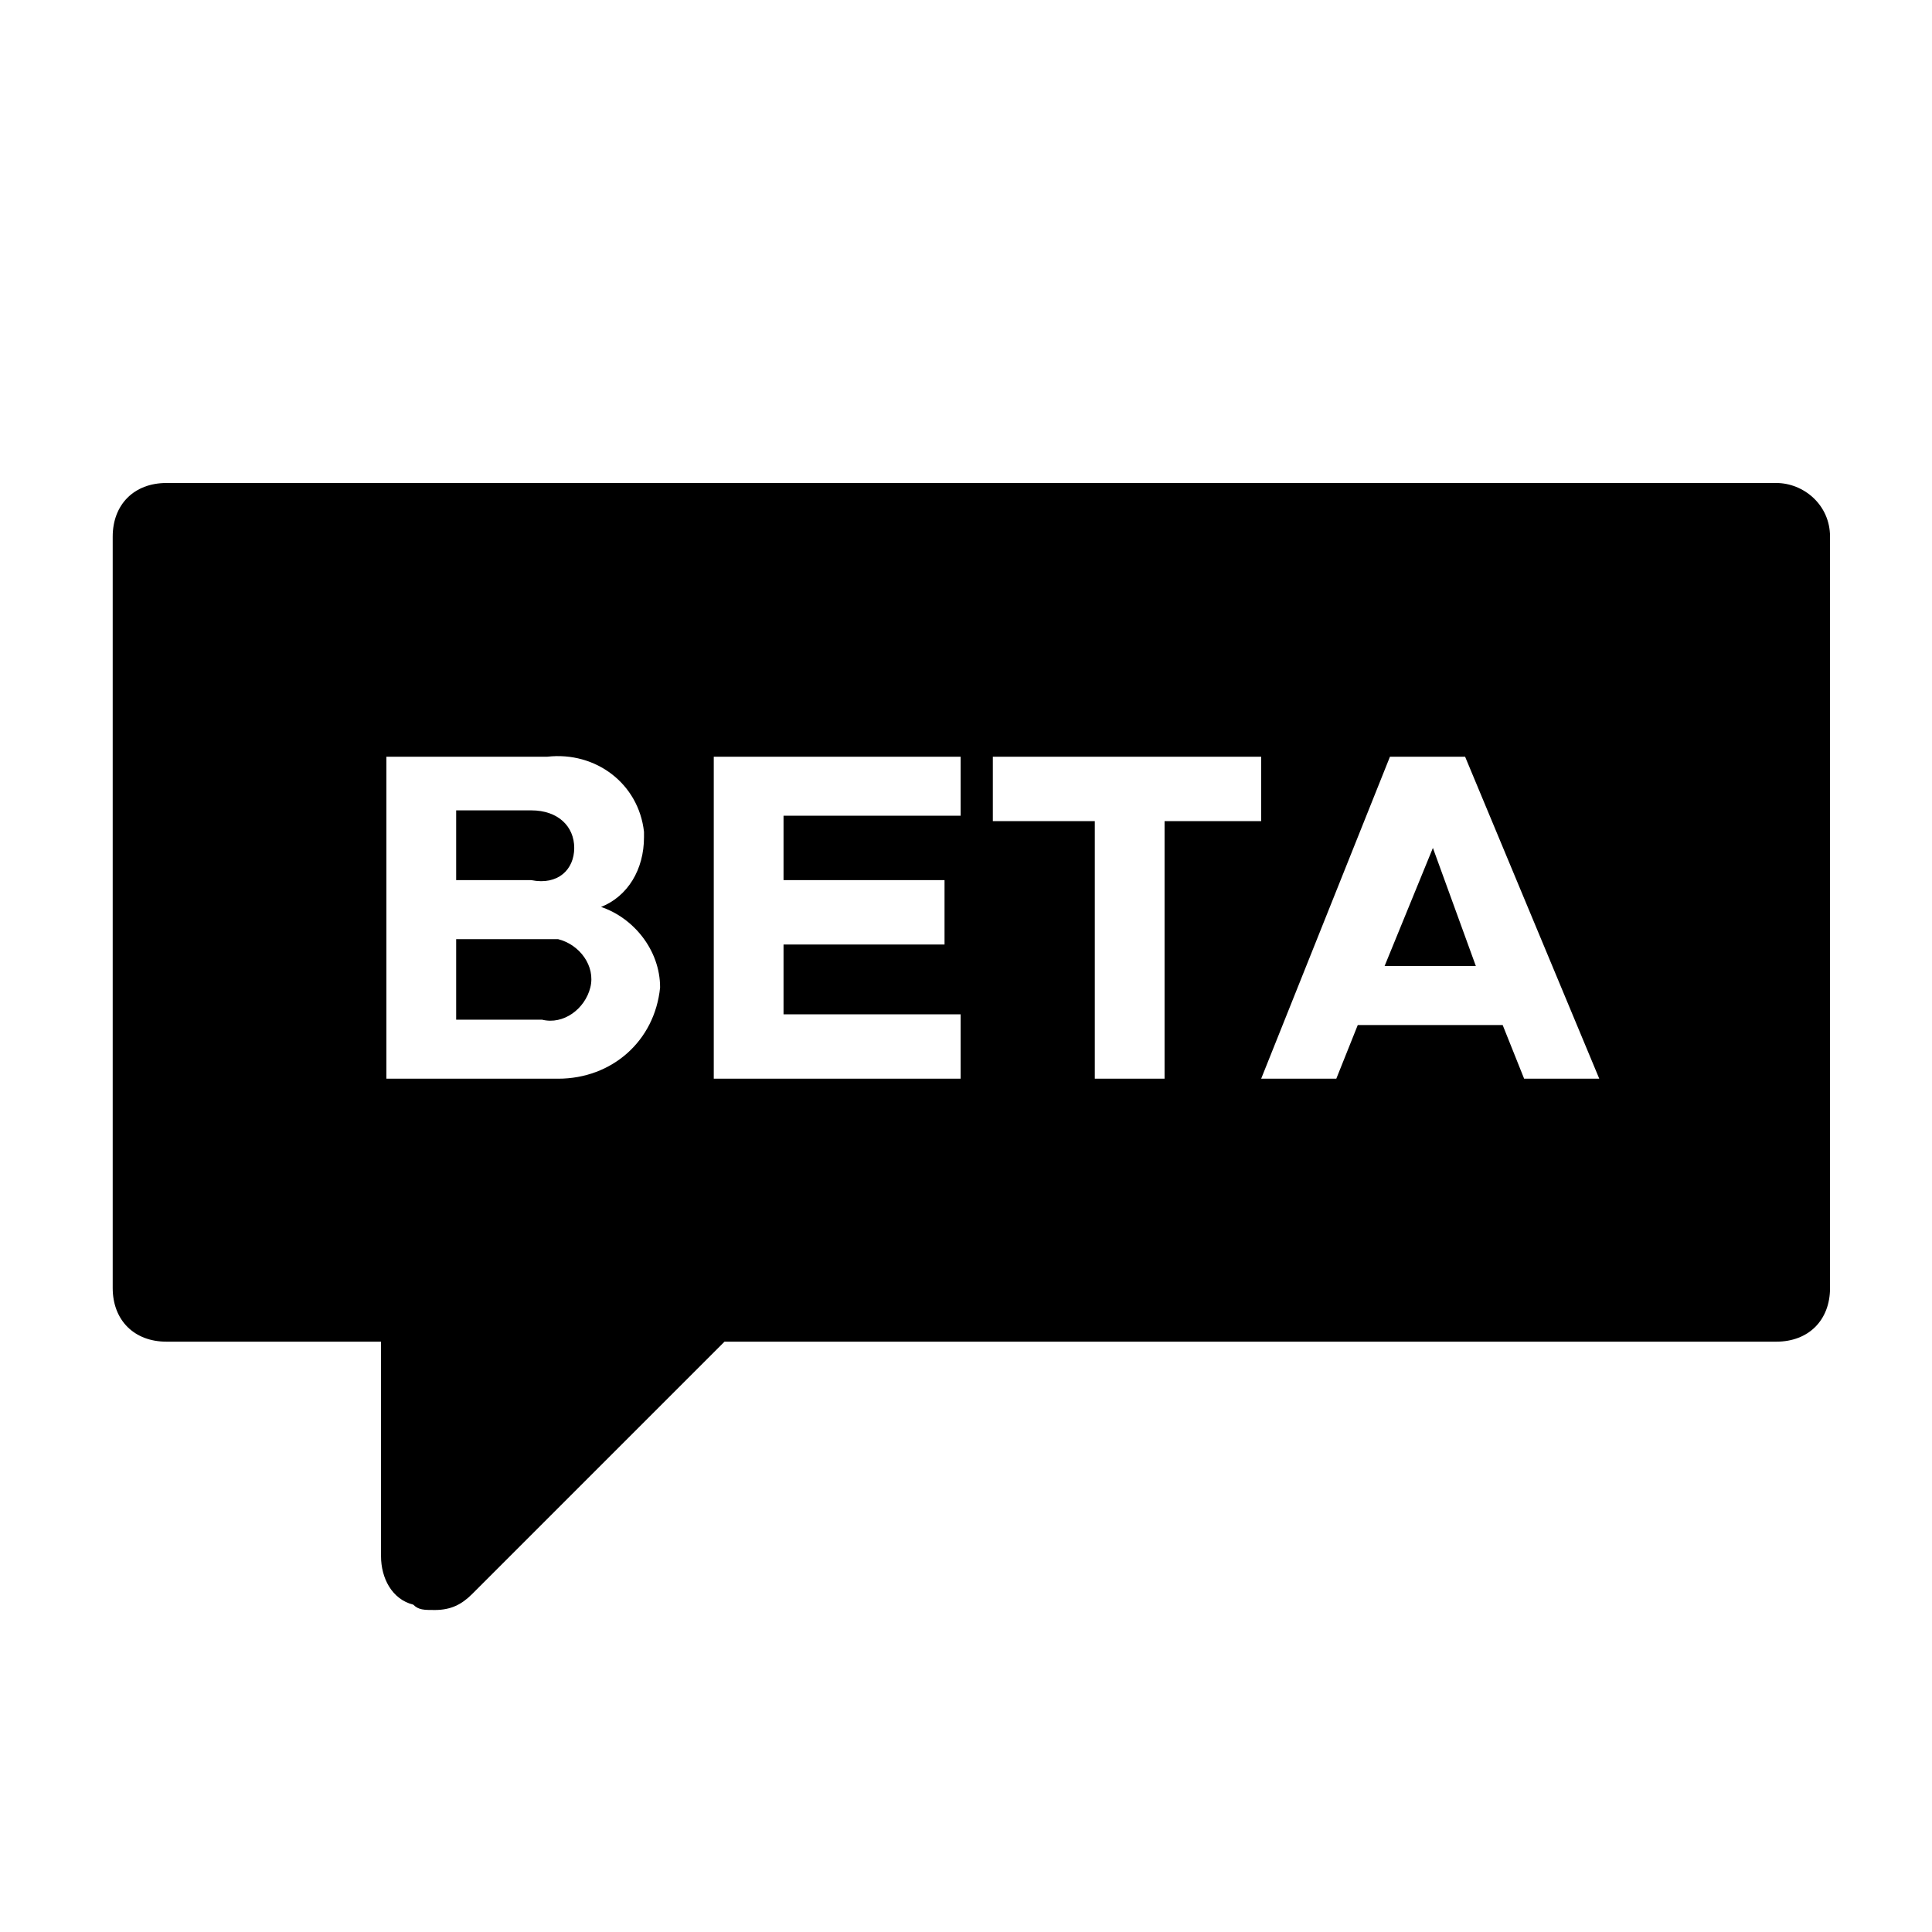
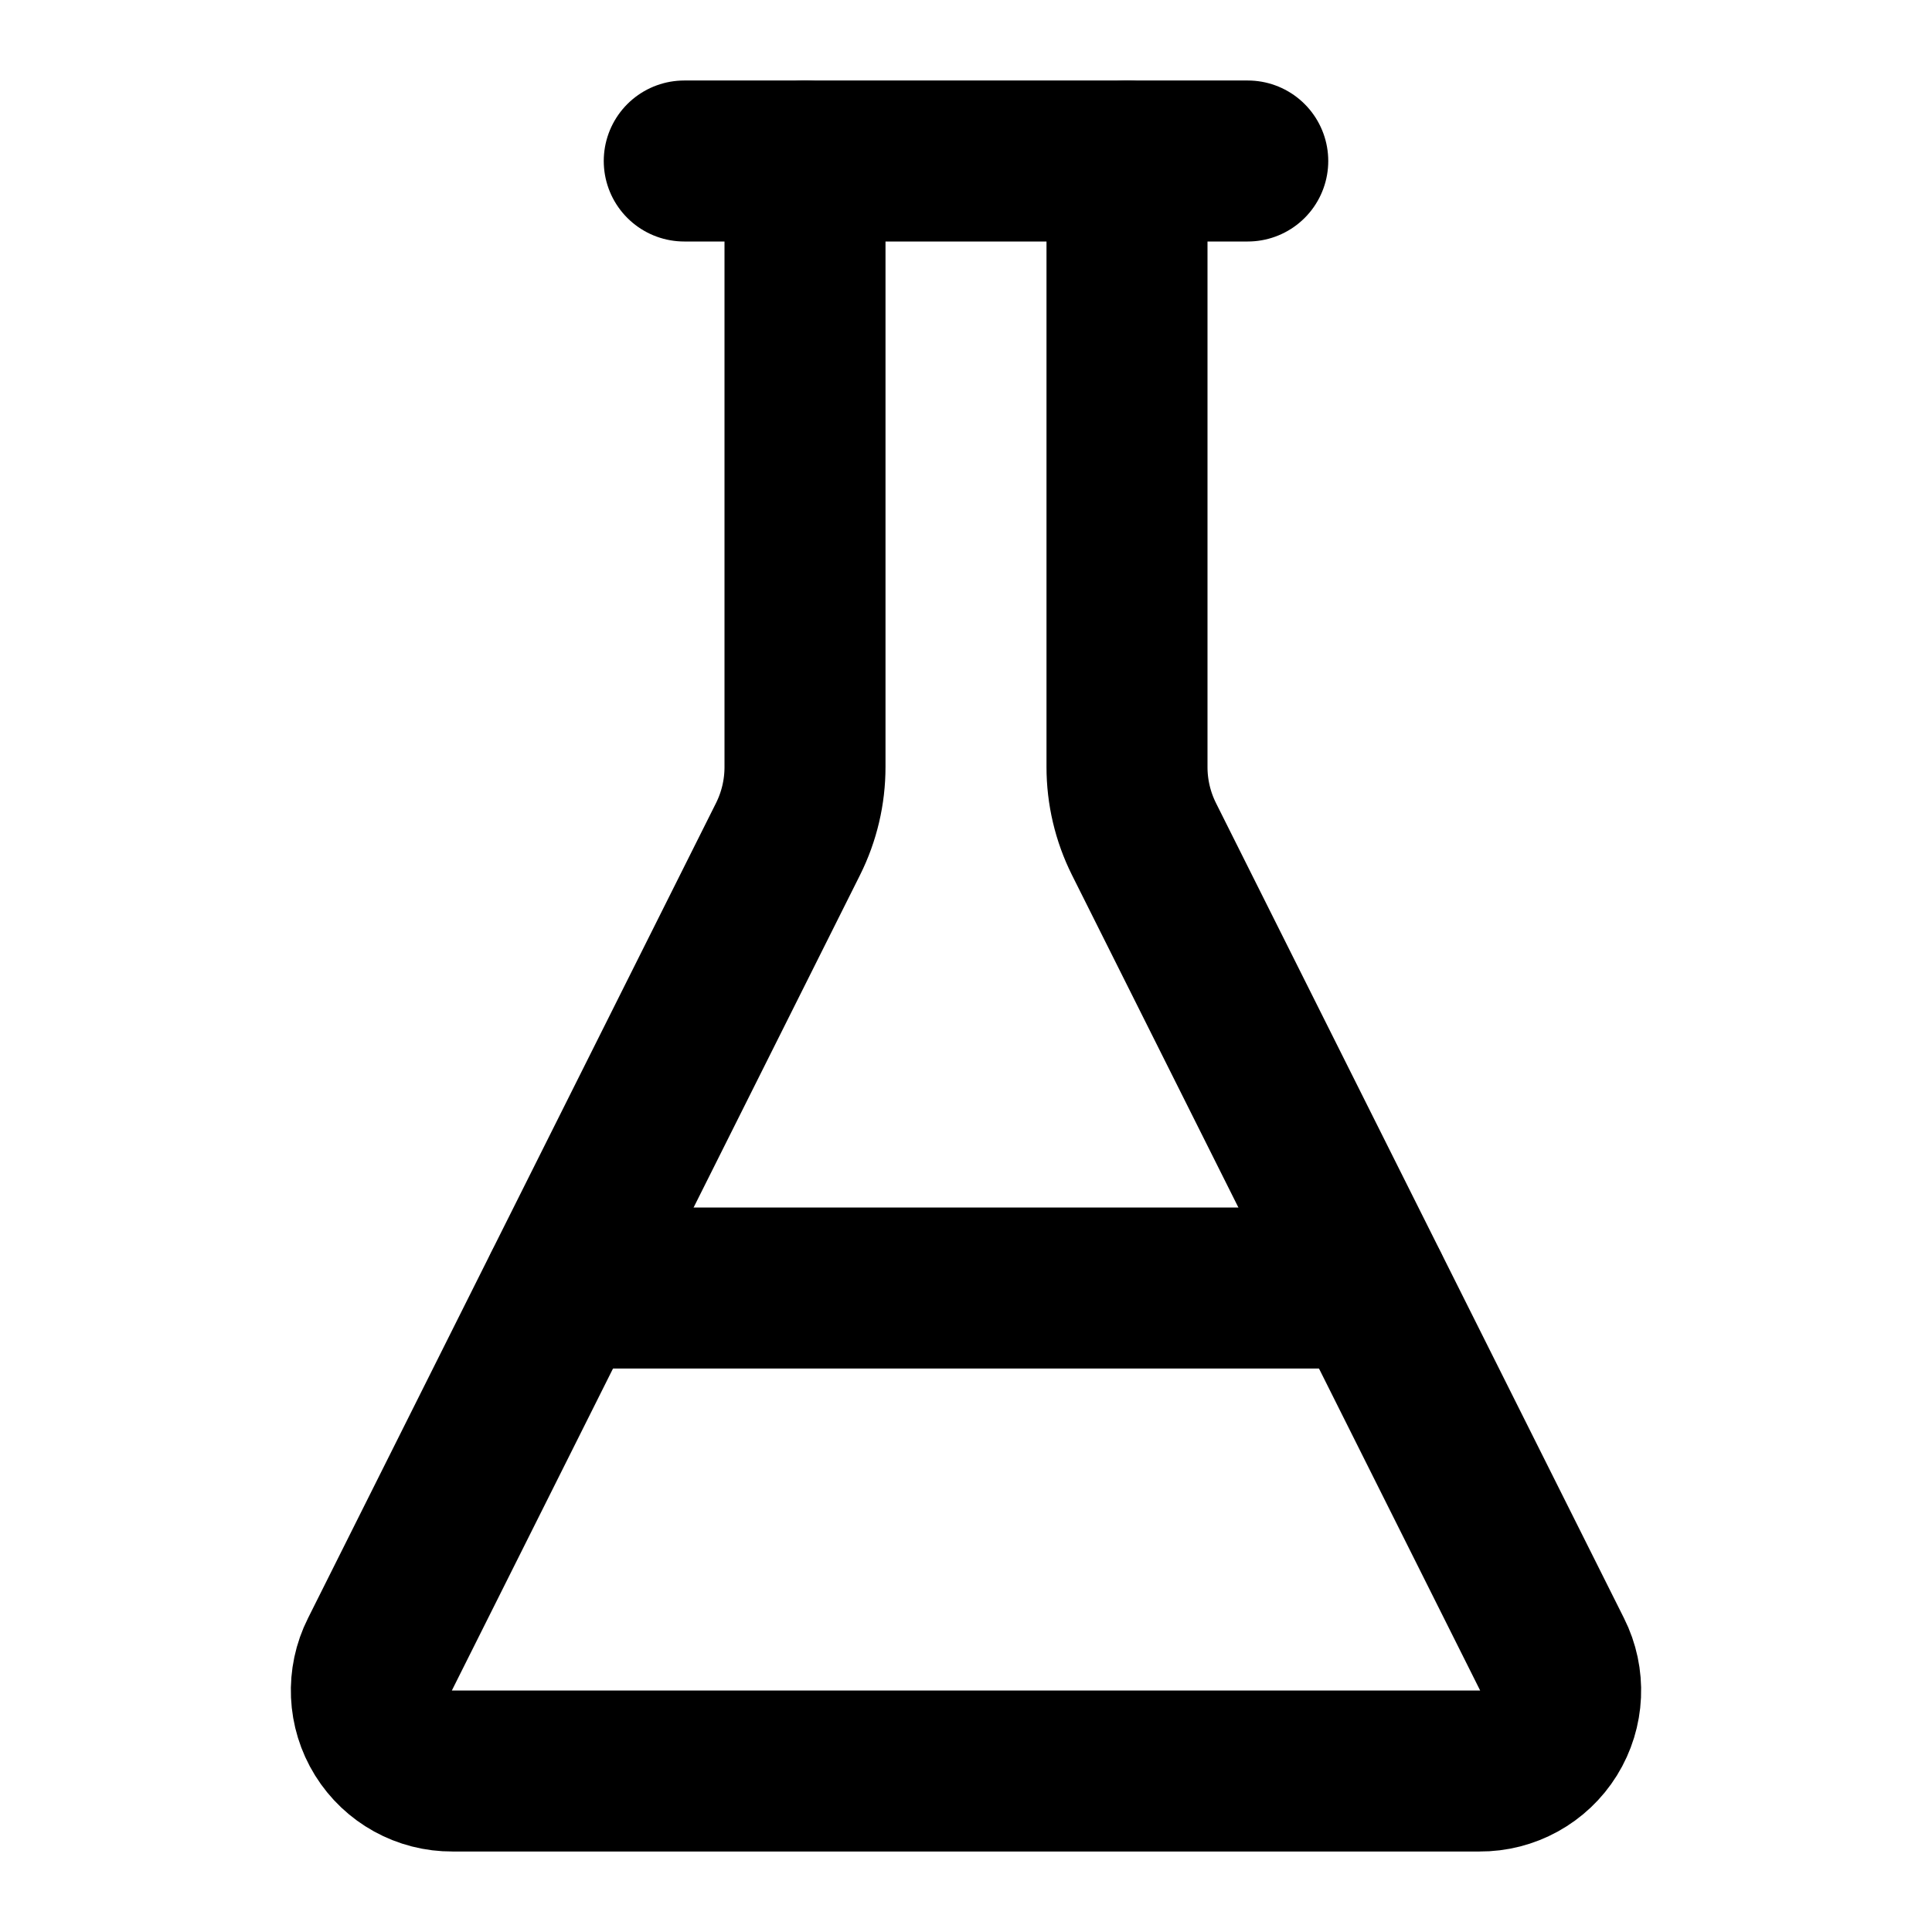
- <svg xmlns="http://www.w3.org/2000/svg" fill="#000000" width="800px" height="800px" viewBox="0 0 36 36" version="1.1" preserveAspectRatio="xMidYMid meet">
-   <polygon points="25.8,18 27.5,18 26.7,15.8" class="clr-i-solid clr-i-solid-path-1" />
-   <path d="M10.4,17.5c-0.1,0-0.2,0-0.3,0H8.5V19l1.6,0c0.4,0.1,0.8-0.2,0.9-0.6C11.1,18,10.8,17.6,10.4,17.5z" class="clr-i-solid clr-i-solid-path-2" />
-   <path d="M10.7,15.8c0-0.4-0.3-0.7-0.8-0.7H8.5v1.3h1.4C10.4,16.5,10.7,16.2,10.7,15.8z" class="clr-i-solid clr-i-solid-path-3" />
-   <path d="M33.1,9h-30c-0.6,0-1,0.4-1,1v14c0,0.6,0.4,1,1,1h4v4c0,0.4,0.2,0.8,0.6,0.9C7.8,30,7.9,30,8.1,30c0.3,0,0.5-0.1,0.7-0.3   l4.7-4.7h19.6c0.6,0,1-0.4,1-1V10C34.1,9.4,33.6,9,33.1,9z M10.4,20.1c-0.1,0-0.1,0-0.2,0H7.2v-6h3c0.9-0.1,1.7,0.5,1.8,1.4   c0,0,0,0.1,0,0.1c0,0.6-0.3,1.1-0.8,1.3c0.6,0.2,1.1,0.8,1.1,1.5C12.2,19.4,11.4,20.1,10.4,20.1z M17.9,15.2h-3.3v1.2h3v1.2h-3v1.3   h3.3v1.2h-4.6v-6h4.6V15.2z M21.7,20.1h-1.3v-4.8h-1.9v-1.2h5v1.2h-1.8V20.1z M28.4,20.1l-0.4-1h-2.7l-0.4,1h-1.4l2.4-6h1.4l2.5,6   H28.4z" class="clr-i-solid clr-i-solid-path-4" />
-   <rect x="0" y="0" width="36" height="36" fill-opacity="0" />
+ <svg xmlns="http://www.w3.org/2000/svg" width="24" height="24" viewBox="0 0 24 24" fill="none" stroke="currentColor" stroke-width="2" stroke-linecap="round" stroke-linejoin="round" class="lucide lucide-flask-conical">
+   <path d="M10 2v7.527a2 2 0 0 1-.211.896L4.72 20.55a1 1 0 0 0 .9 1.45h12.76a1 1 0 0 0 .9-1.45l-5.069-10.127A2 2 0 0 1 14 9.527V2" />
+   <path d="M8.5 2h7" />
+   <path d="M7 16h10" />
</svg>
